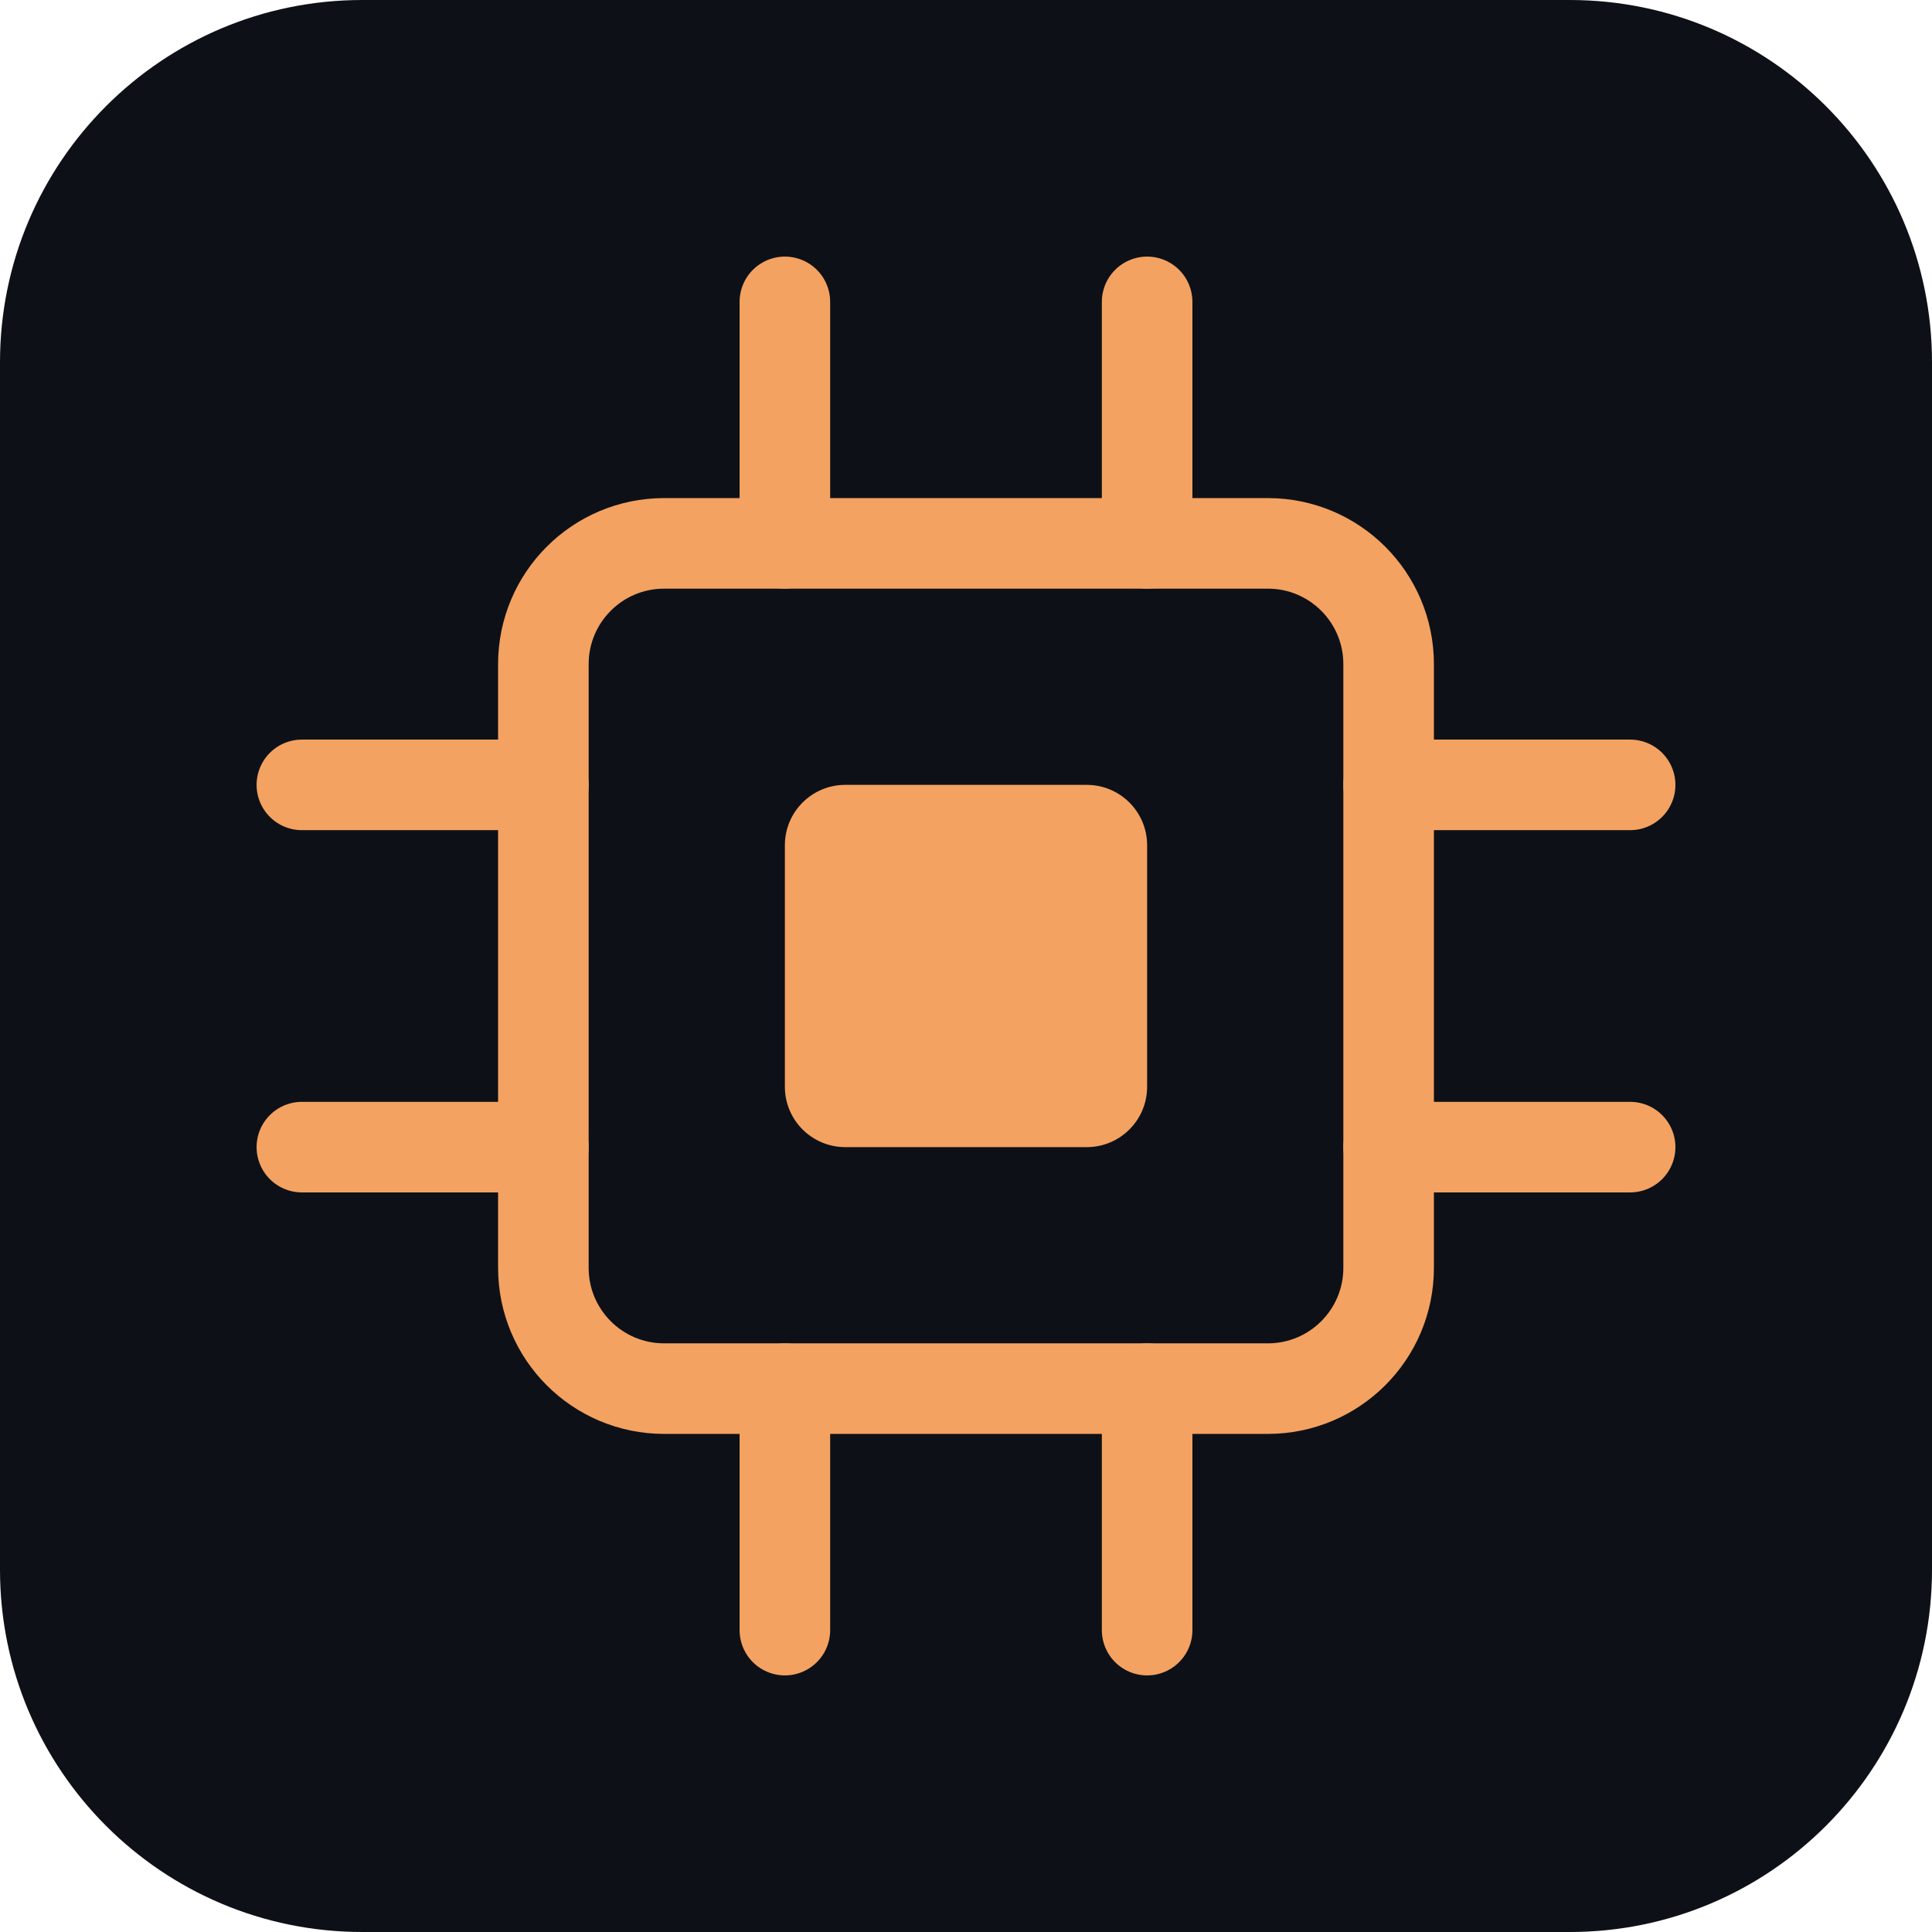
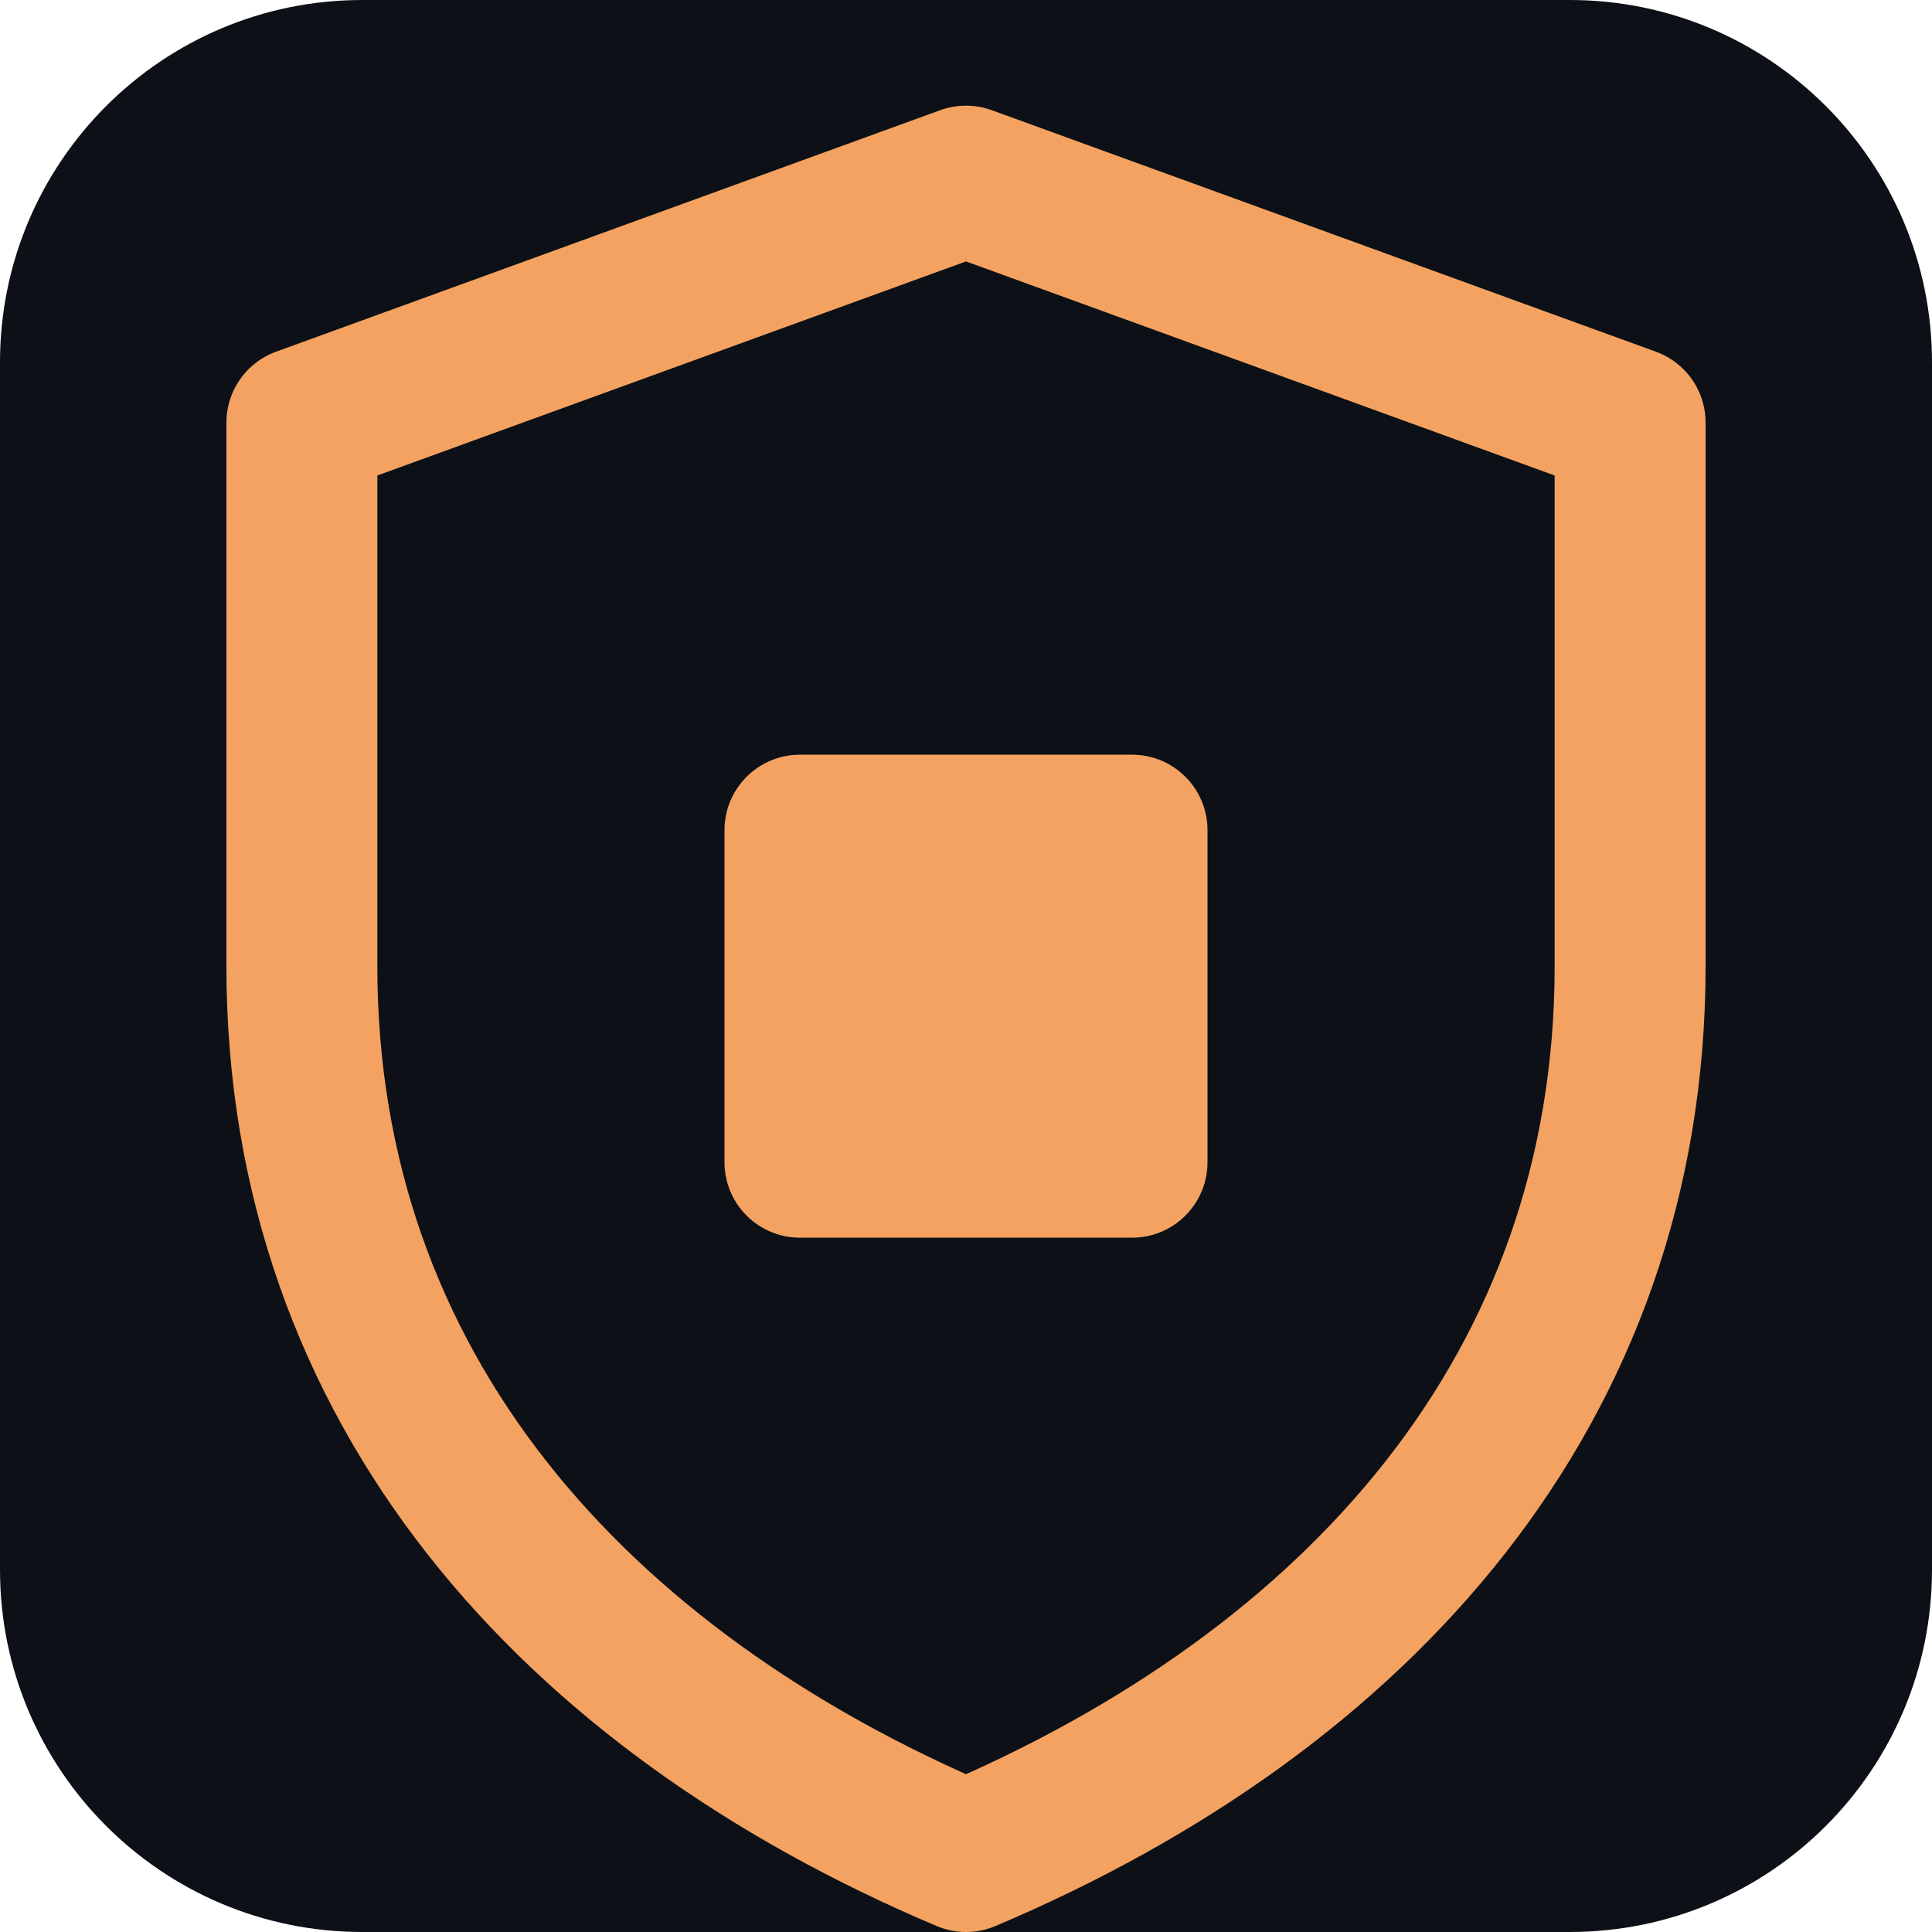
<svg xmlns="http://www.w3.org/2000/svg" viewBox="0 0 64 64">
  <rect width="64" height="64" rx="12" fill="#0d1117" />
-   <rect x="18" y="18" width="28" height="28" rx="4" fill="none" stroke="#f4a261" stroke-width="3" />
-   <rect x="26" y="26" width="12" height="12" rx="2" fill="#f4a261" />
-   <g stroke="#f4a261" stroke-width="3" stroke-linecap="round">
-     <line x1="26" y1="18" x2="26" y2="10" />
-     <line x1="38" y1="18" x2="38" y2="10" />
-     <line x1="26" y1="46" x2="26" y2="54" />
-     <line x1="38" y1="46" x2="38" y2="54" />
-     <line x1="18" y1="26" x2="10" y2="26" />
-     <line x1="18" y1="38" x2="10" y2="38" />
-     <line x1="46" y1="26" x2="54" y2="26" />
-     <line x1="46" y1="38" x2="54" y2="38" />
-   </g>
+   <path d="M32 6 L54 14 V32 C54 46 45 56 32 61.5 C19 56 10 46 10 32 V14 Z" fill="none" stroke="#f4a261" stroke-width="5" stroke-linejoin="round" />
+   <rect x="24" y="25" width="16" height="16" rx="2.5" fill="#f4a261" />
</svg>
